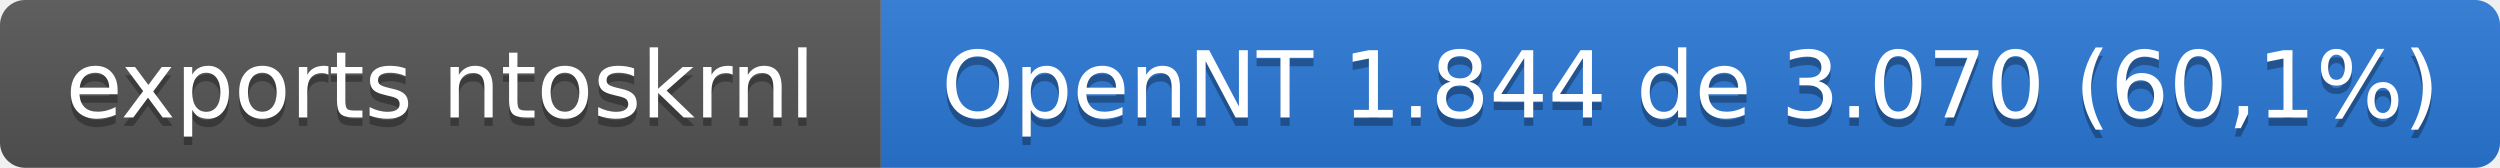
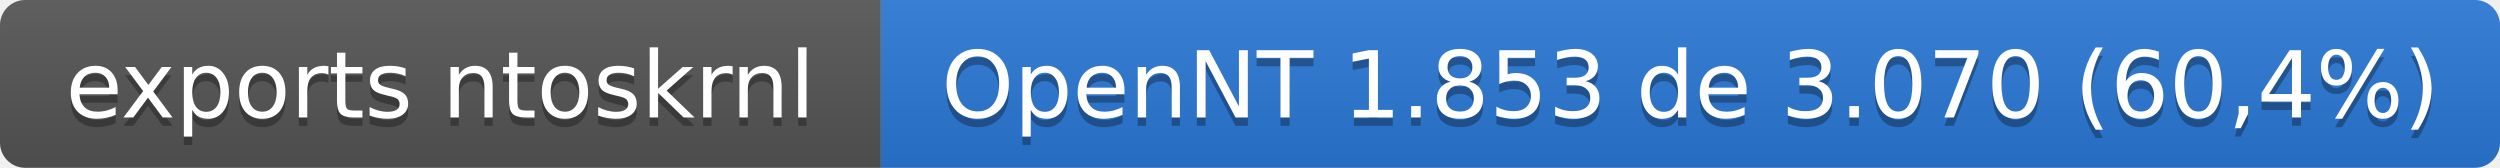
- <svg xmlns="http://www.w3.org/2000/svg" width="298" height="20" viewBox="0 0 298 20" role="img" aria-label="Nomes exportados pelo ntoskrnl.exe do Windows 10 22H2 que o kernel do OpenNT também exporta: 1.844 de 3.070 (60,1%)">
+ <svg xmlns="http://www.w3.org/2000/svg" width="298" height="20" viewBox="0 0 298 20" role="img" aria-label="Nomes exportados pelo ntoskrnl.exe do Windows 10 22H2 que o kernel do OpenNT também exporta: 1.853 de 3.070 (60,4%)">
  <linearGradient id="selo-ntoskrnl-g" x2="0" y2="100%">
    <stop offset="0" stop-color="#bbb" stop-opacity=".1" />
    <stop offset="1" stop-opacity=".1" />
  </linearGradient>
  <clipPath id="selo-ntoskrnl-r">
    <rect width="298" height="20" rx="3" />
  </clipPath>
  <g clip-path="url(#selo-ntoskrnl-r)">
    <rect x="0" width="105" height="20" fill="#555" />
    <rect x="105" width="193" height="20" fill="#2a78d6" />
    <rect width="298" height="20" fill="url(#selo-ntoskrnl-g)" />
    <g fill="#fff" text-anchor="middle" font-family="Verdana,Geneva,DejaVu Sans,sans-serif" font-size="11">
      <text x="52.5" y="15" fill="#010101" fill-opacity=".3" textLength="93" lengthAdjust="spacingAndGlyphs">exports ntoskrnl</text>
      <text x="52.5" y="14" textLength="93" lengthAdjust="spacingAndGlyphs">exports ntoskrnl</text>
-       <text x="201.5" y="15" fill="#010101" fill-opacity=".3" textLength="181" lengthAdjust="spacingAndGlyphs">OpenNT 1.844 de 3.070 (60,1%)</text>
-       <text x="201.5" y="14" textLength="181" lengthAdjust="spacingAndGlyphs">OpenNT 1.844 de 3.070 (60,1%)</text>
+       <text x="201.5" y="15" fill="#010101" fill-opacity=".3" textLength="181" lengthAdjust="spacingAndGlyphs">OpenNT 1.853 de 3.070 (60,4%)</text>
+       <text x="201.5" y="14" textLength="181" lengthAdjust="spacingAndGlyphs">OpenNT 1.853 de 3.070 (60,4%)</text>
    </g>
  </g>
</svg>
